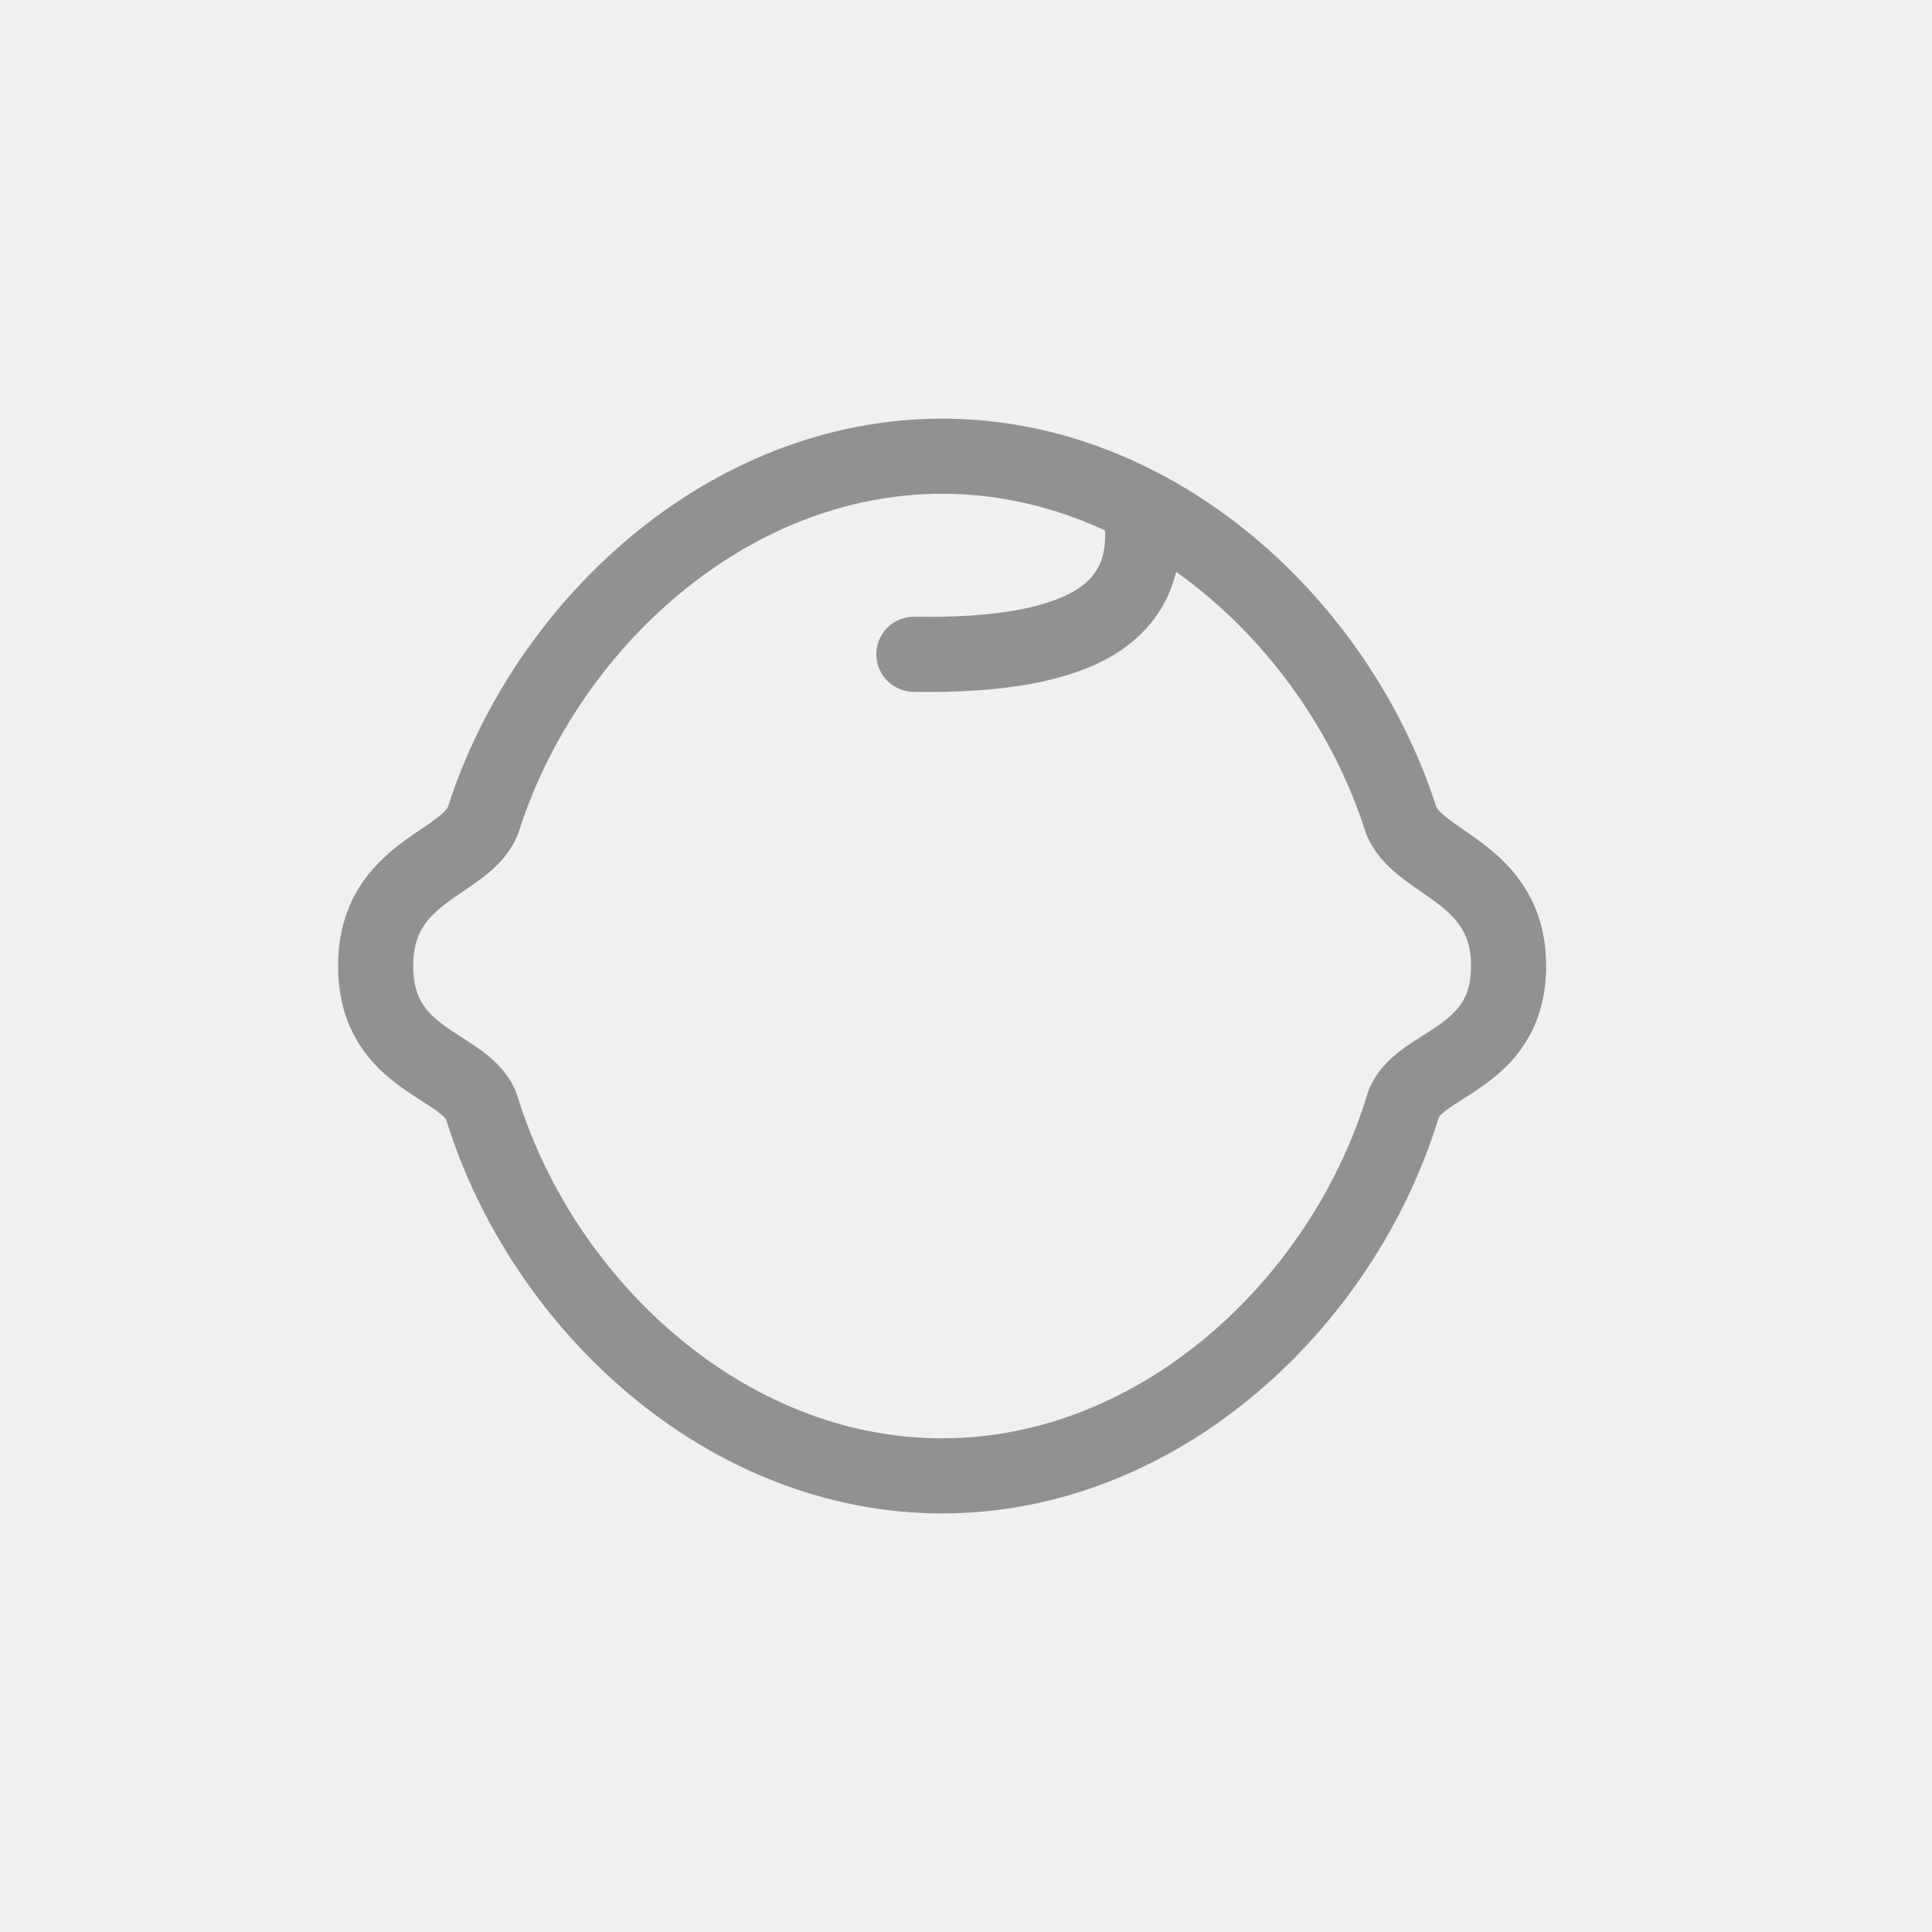
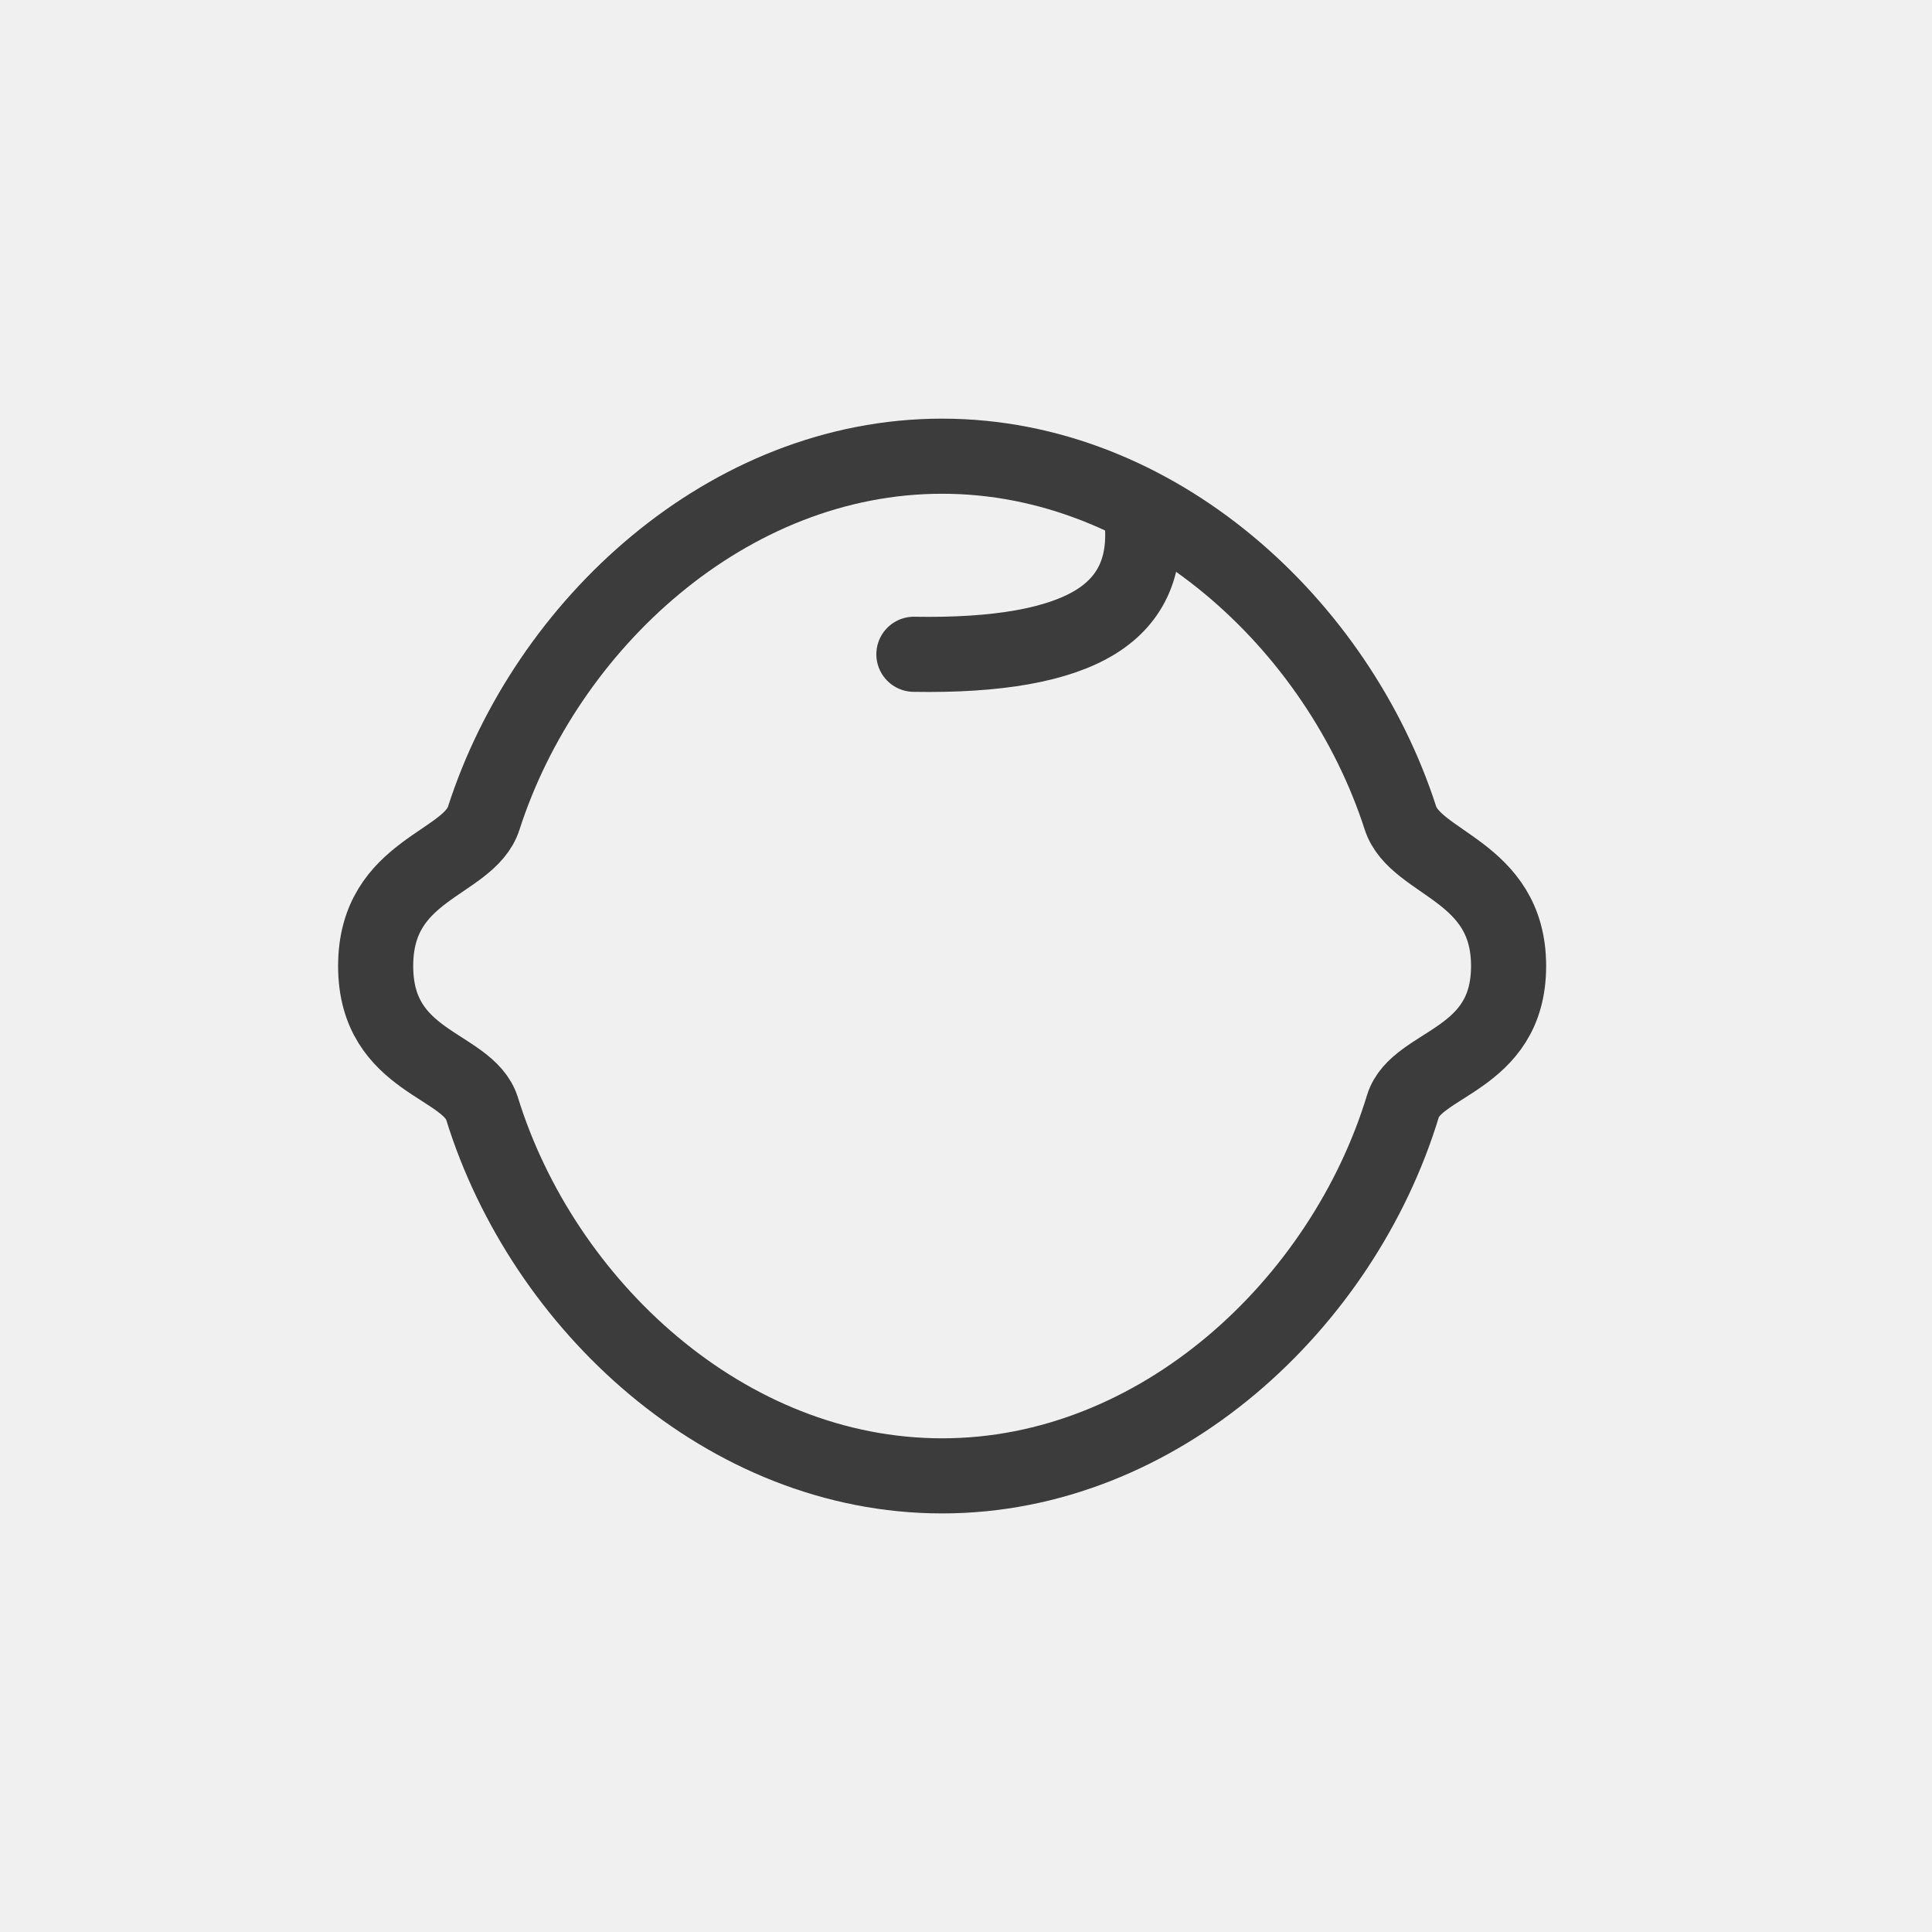
<svg xmlns="http://www.w3.org/2000/svg" width="32" height="32" viewBox="0 0 32 32" fill="none">
  <g clip-path="url(#clip0_824_2905)">
-     <path fill-rule="evenodd" clip-rule="evenodd" d="M15.604 24.445C19.201 24.445 22.241 21.595 23.236 18.324C23.459 17.589 24.987 17.589 24.987 16C24.987 14.411 23.445 14.32 23.195 13.547C22.16 10.343 19.153 7.556 15.604 7.556C12.054 7.556 9.045 10.345 8.012 13.552C7.763 14.324 6.222 14.383 6.222 16C6.222 17.617 7.754 17.617 7.985 18.364C8.992 21.614 12.023 24.445 15.604 24.445Z" stroke="#919191" stroke-width="1.244" />
-     <path d="M18.901 8.494C19.015 9.319 18.763 9.921 18.146 10.302C17.529 10.682 16.526 10.861 15.137 10.837" stroke="#919191" stroke-width="1.244" stroke-linecap="round" />
+     <path fill-rule="evenodd" clip-rule="evenodd" d="M15.604 24.445C19.201 24.445 22.241 21.595 23.236 18.324C23.459 17.589 24.987 17.589 24.987 16C24.987 14.411 23.445 14.32 23.195 13.547C22.16 10.343 19.153 7.556 15.604 7.556C12.054 7.556 9.045 10.345 8.012 13.552C7.763 14.324 6.222 14.383 6.222 16C6.222 17.617 7.754 17.617 7.985 18.364C8.992 21.614 12.023 24.445 15.604 24.445Z" stroke="#3C3C3C" stroke-width="1.244" />
+     <path d="M18.901 8.494C19.015 9.319 18.763 9.921 18.146 10.302C17.529 10.682 16.526 10.861 15.137 10.837" stroke="#3C3C3C" stroke-width="1.244" stroke-linecap="round" />
  </g>
  <defs>
    <clipPath id="clip0_824_2905">
      <rect width="21.333" height="21.333" fill="white" transform="translate(5.33301 4.88889)" />
    </clipPath>
  </defs>
</svg>
